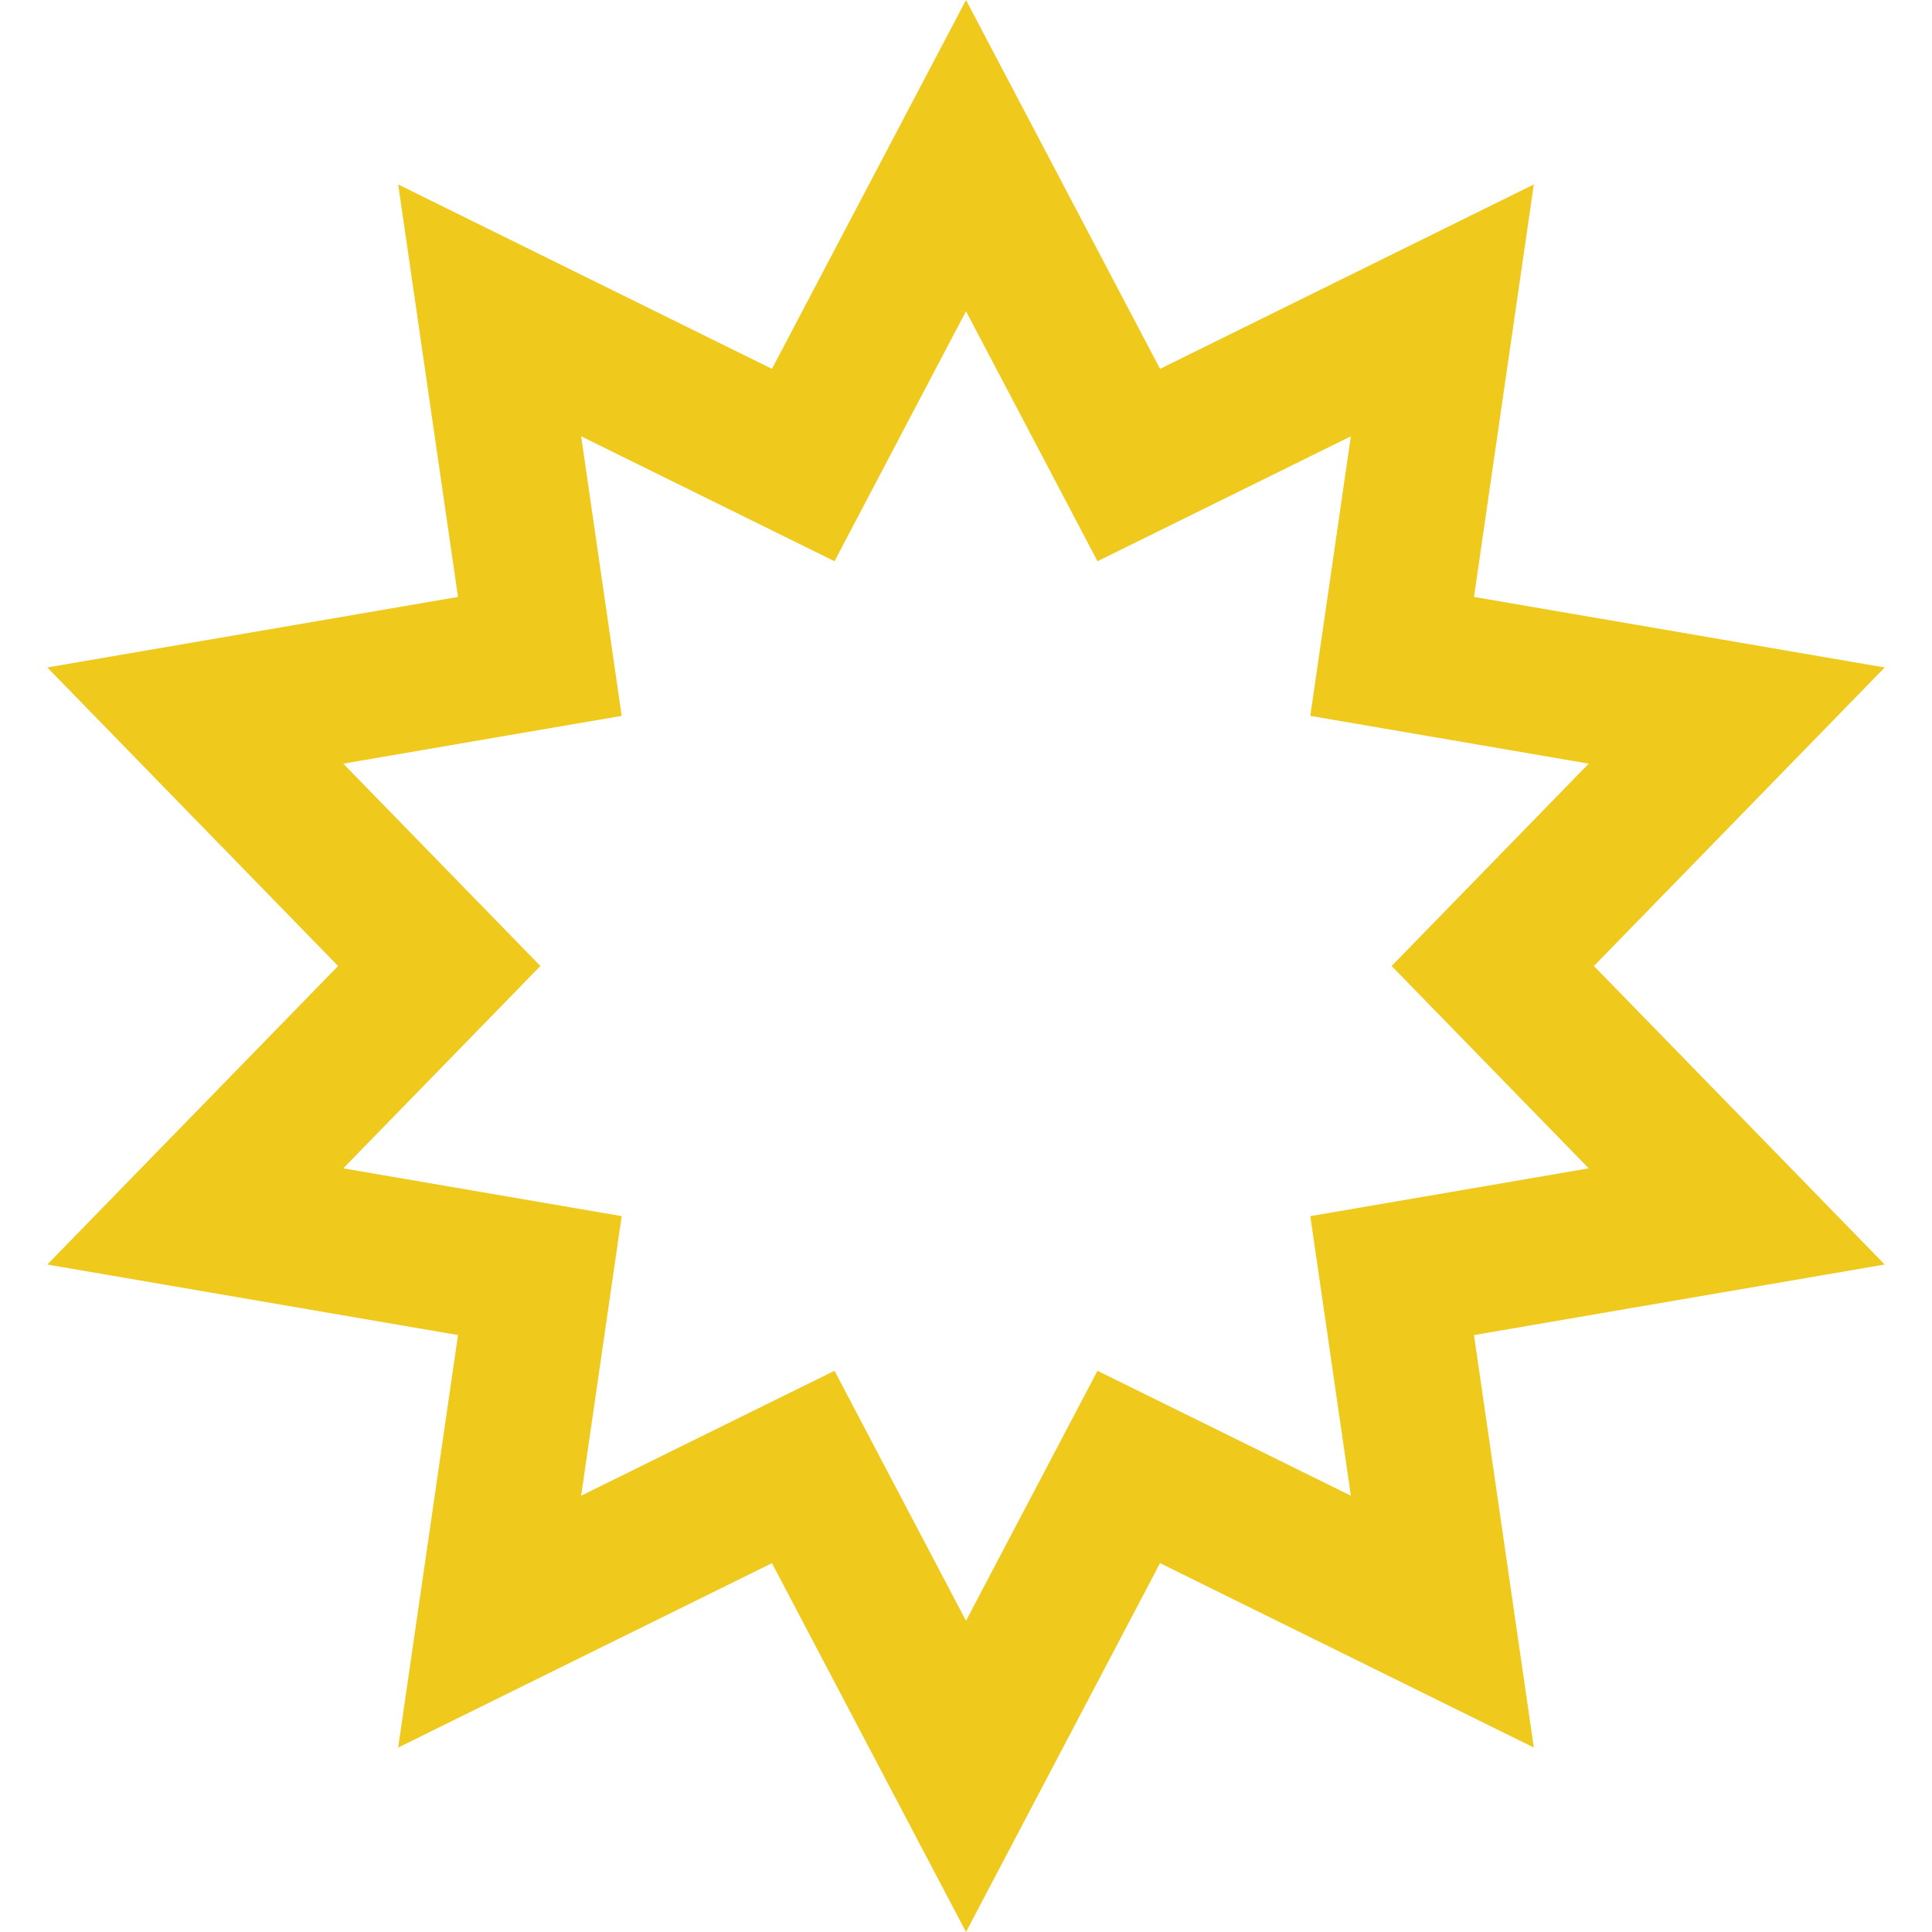
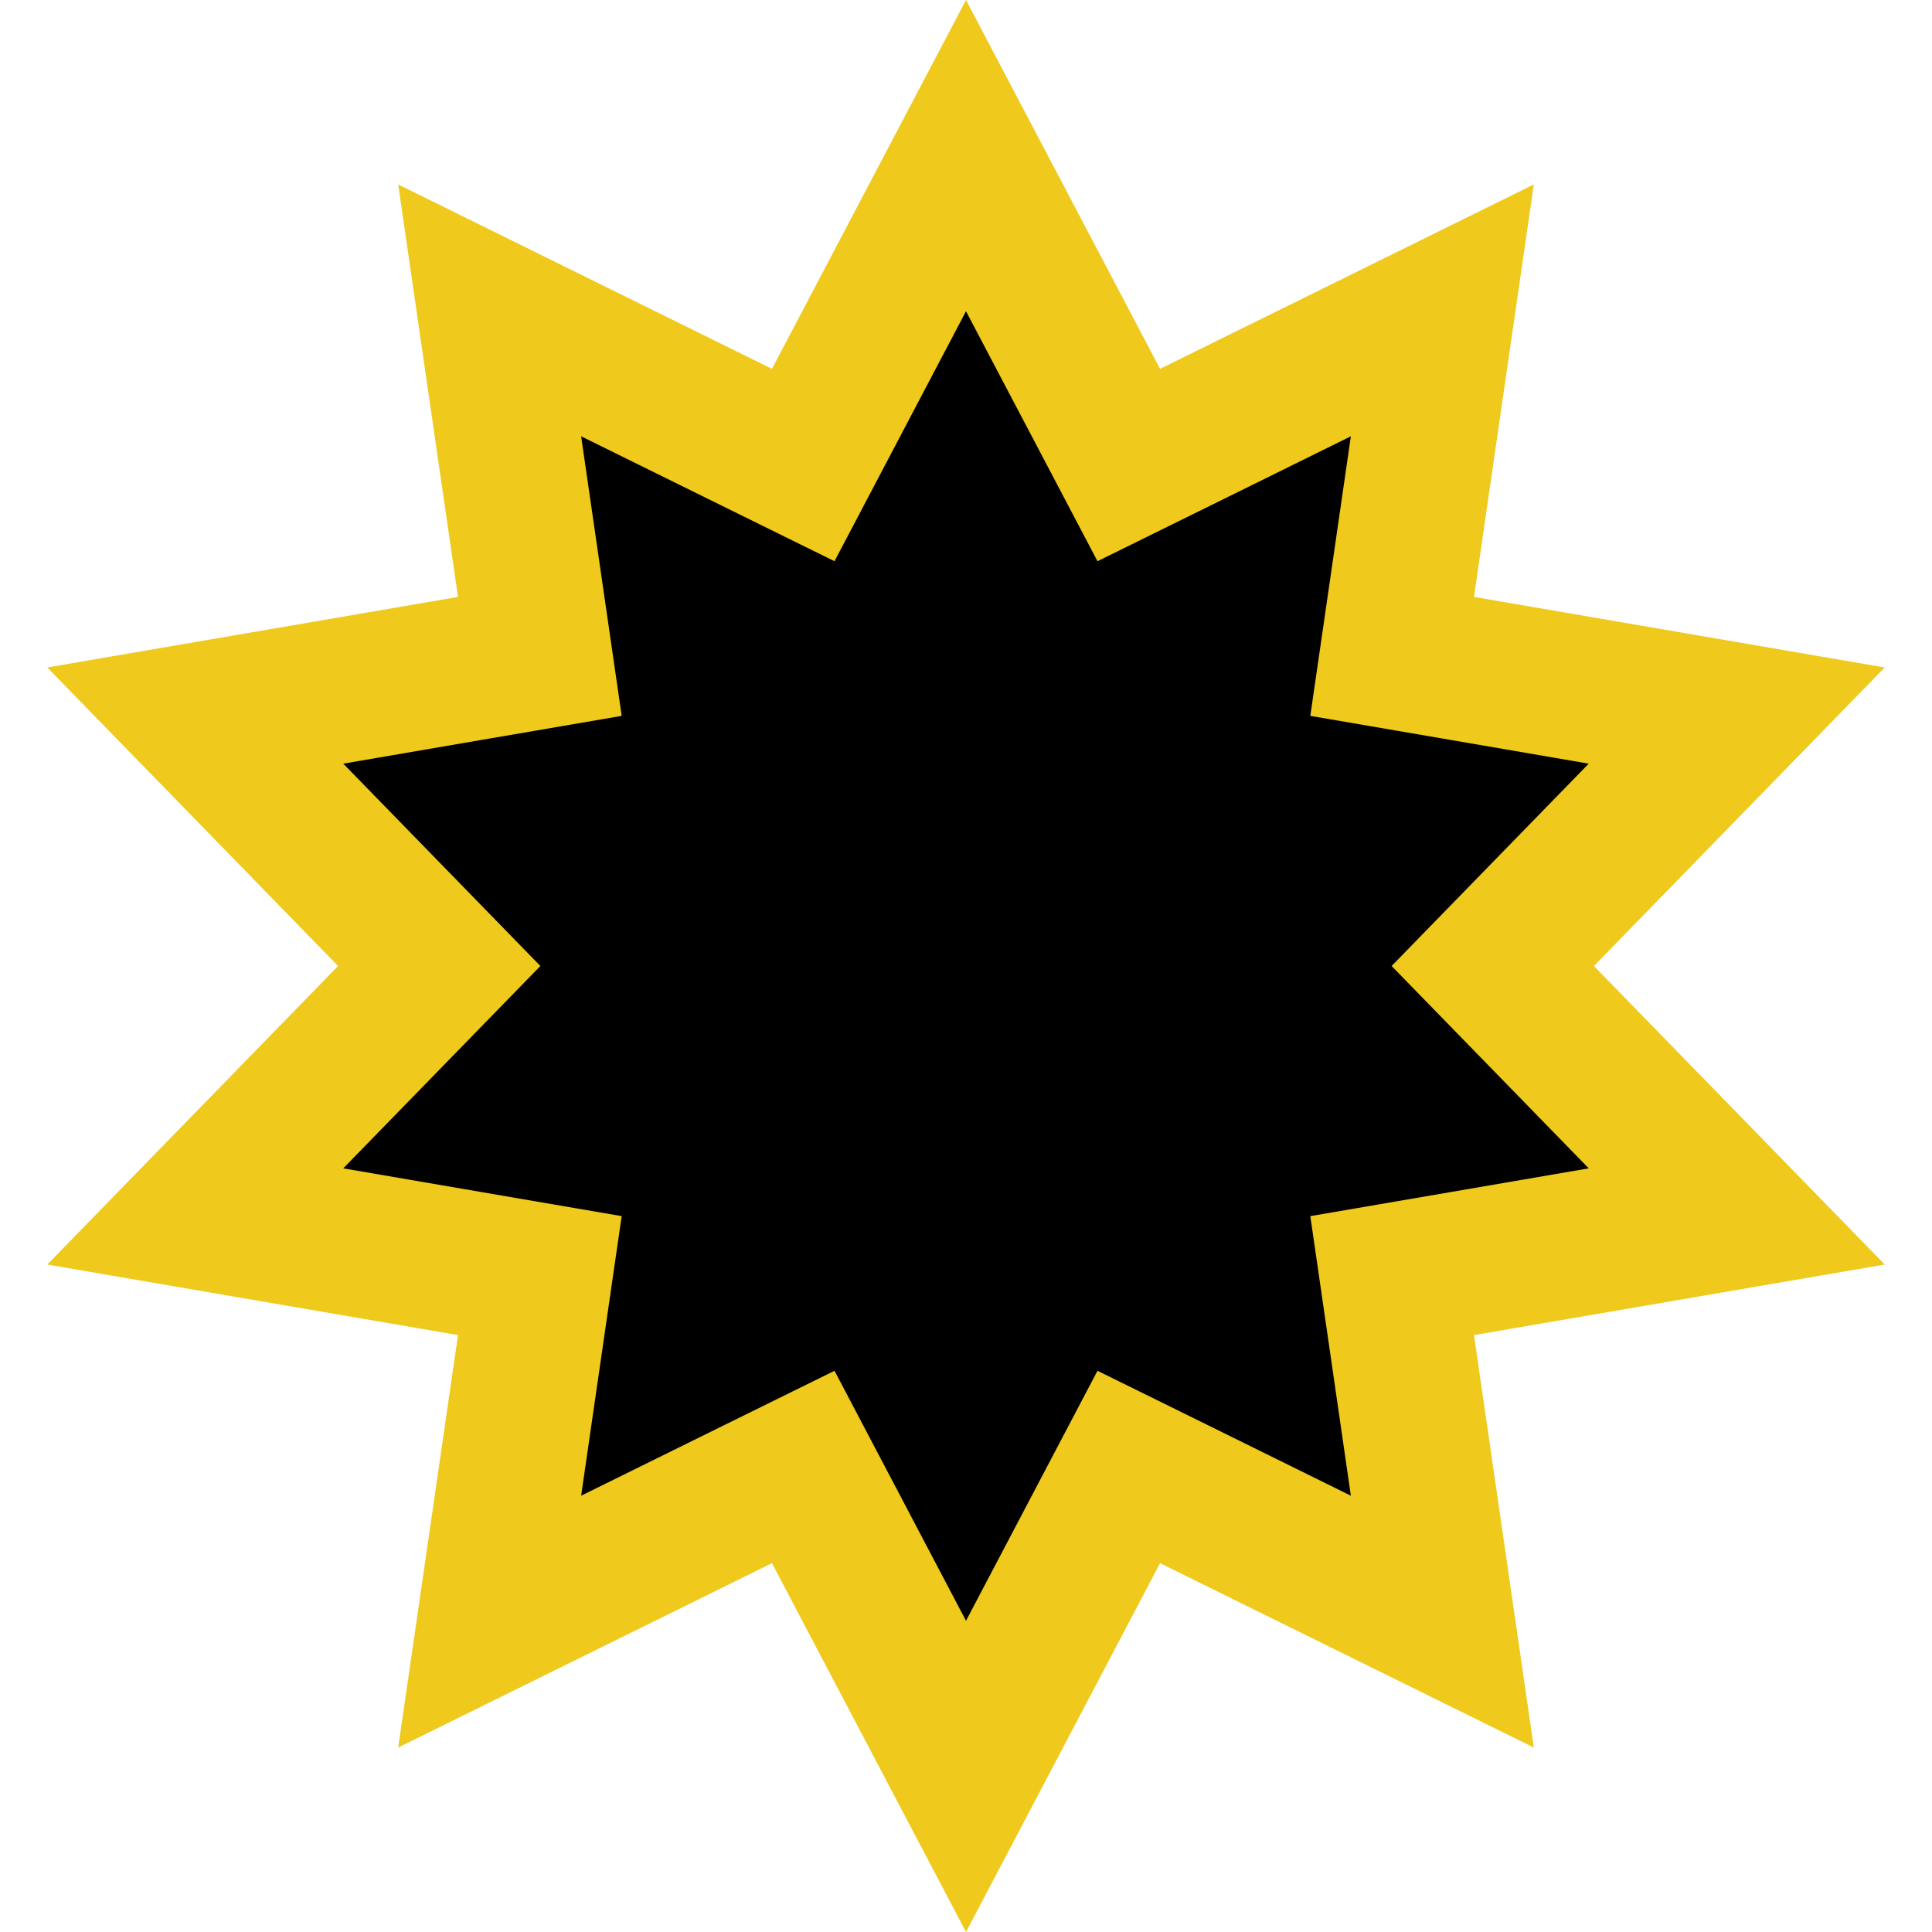
<svg xmlns="http://www.w3.org/2000/svg" width="40" height="40" viewBox="0 0 40 40" fill="none">
-   <path d="M20 3.222L22.69 8.335L23.37 9.628L24.681 8.982L29.862 6.426L29.033 12.143L28.823 13.59L30.263 13.837L35.957 14.815L31.926 18.953L30.906 20L31.926 21.047L35.957 25.185L30.263 26.163L28.823 26.41L29.033 27.857L29.862 33.574L24.681 31.018L23.37 30.372L22.69 31.665L20 36.778L17.31 31.665L16.63 30.372L15.319 31.018L10.138 33.574L10.967 27.857L11.177 26.41L9.737 26.163L4.043 25.185L8.074 21.047L9.094 20L8.074 18.953L4.043 14.815L9.737 13.837L11.177 13.59L10.967 12.143L10.138 6.426L15.319 8.982L16.63 9.628L17.31 8.335L20 3.222Z" stroke="#EFC91C" stroke-width="3" />
+   <path d="M20 3.222L22.69 8.335L23.37 9.628L24.681 8.982L29.862 6.426L29.033 12.143L28.823 13.59L30.263 13.837L35.957 14.815L31.926 18.953L30.906 20L31.926 21.047L35.957 25.185L30.263 26.163L28.823 26.41L29.033 27.857L29.862 33.574L24.681 31.018L23.37 30.372L22.69 31.665L20 36.778L17.31 31.665L16.63 30.372L15.319 31.018L10.138 33.574L10.967 27.857L11.177 26.41L9.737 26.163L4.043 25.185L8.074 21.047L9.094 20L8.074 18.953L4.043 14.815L9.737 13.837L11.177 13.59L10.967 12.143L10.138 6.426L15.319 8.982L16.63 9.628L17.31 8.335L20 3.222Z" stroke="#EFC91C" stroke-width="3" fill="currentColor" />
</svg>
